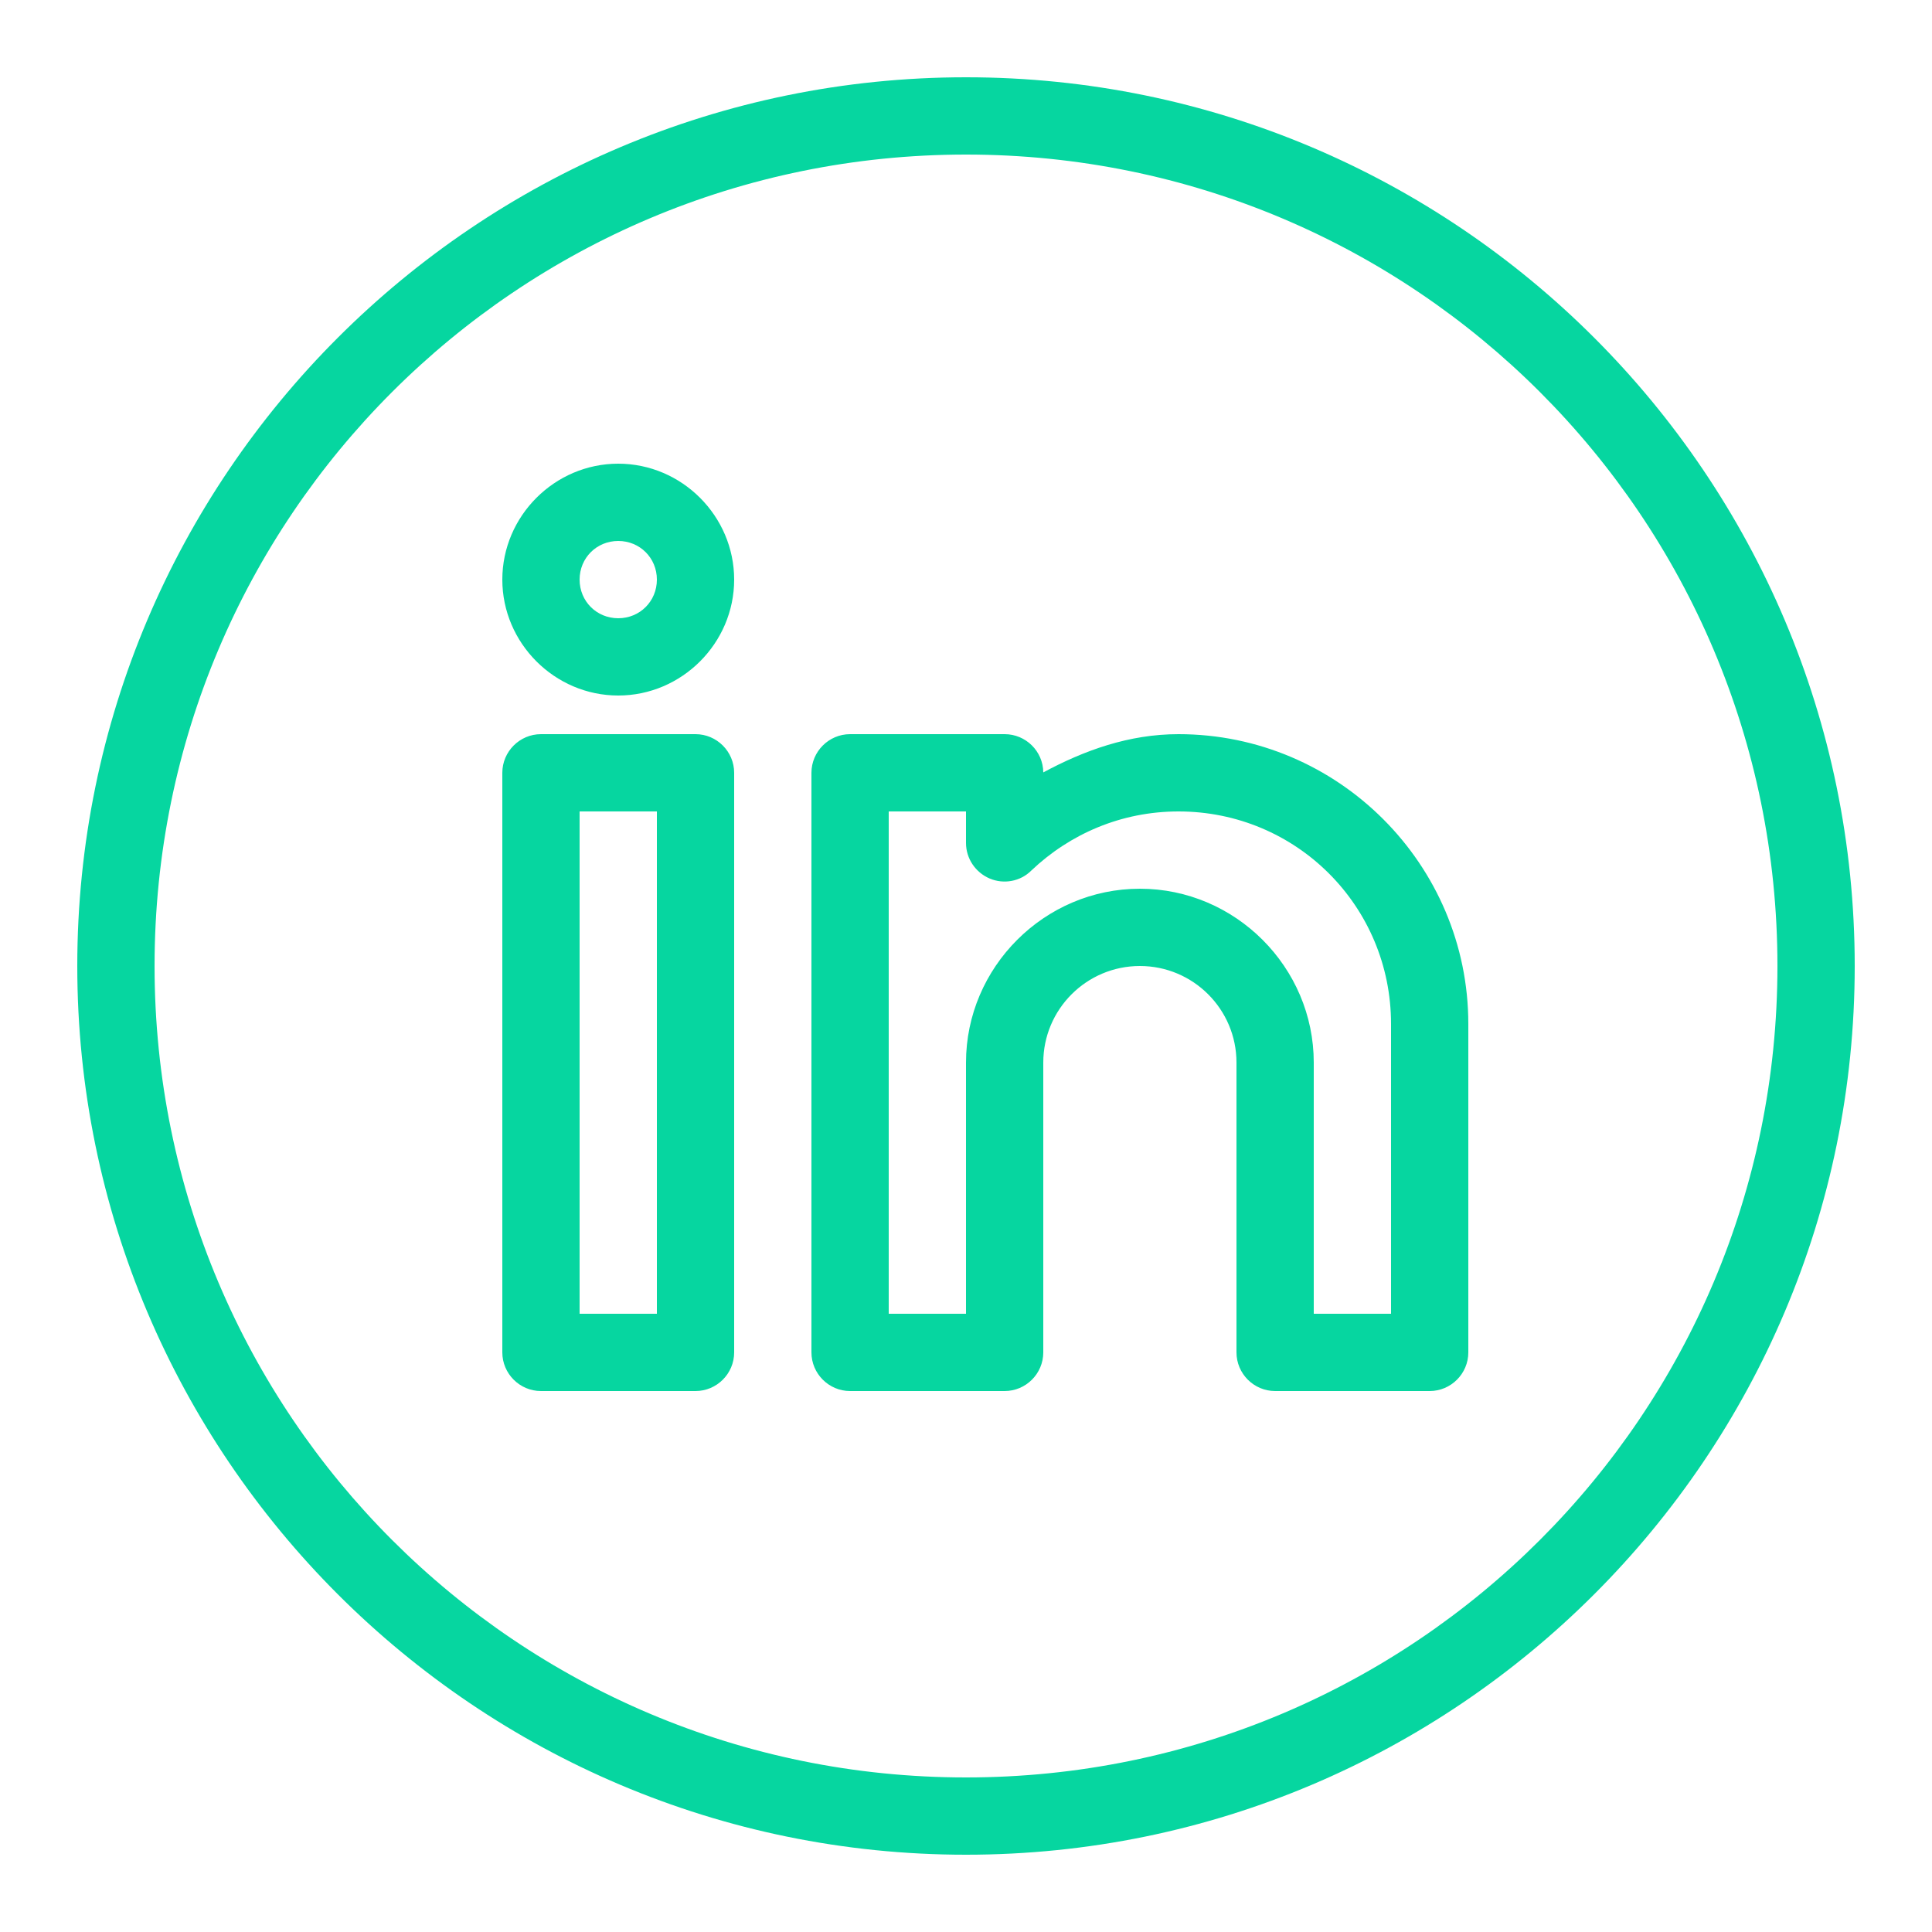
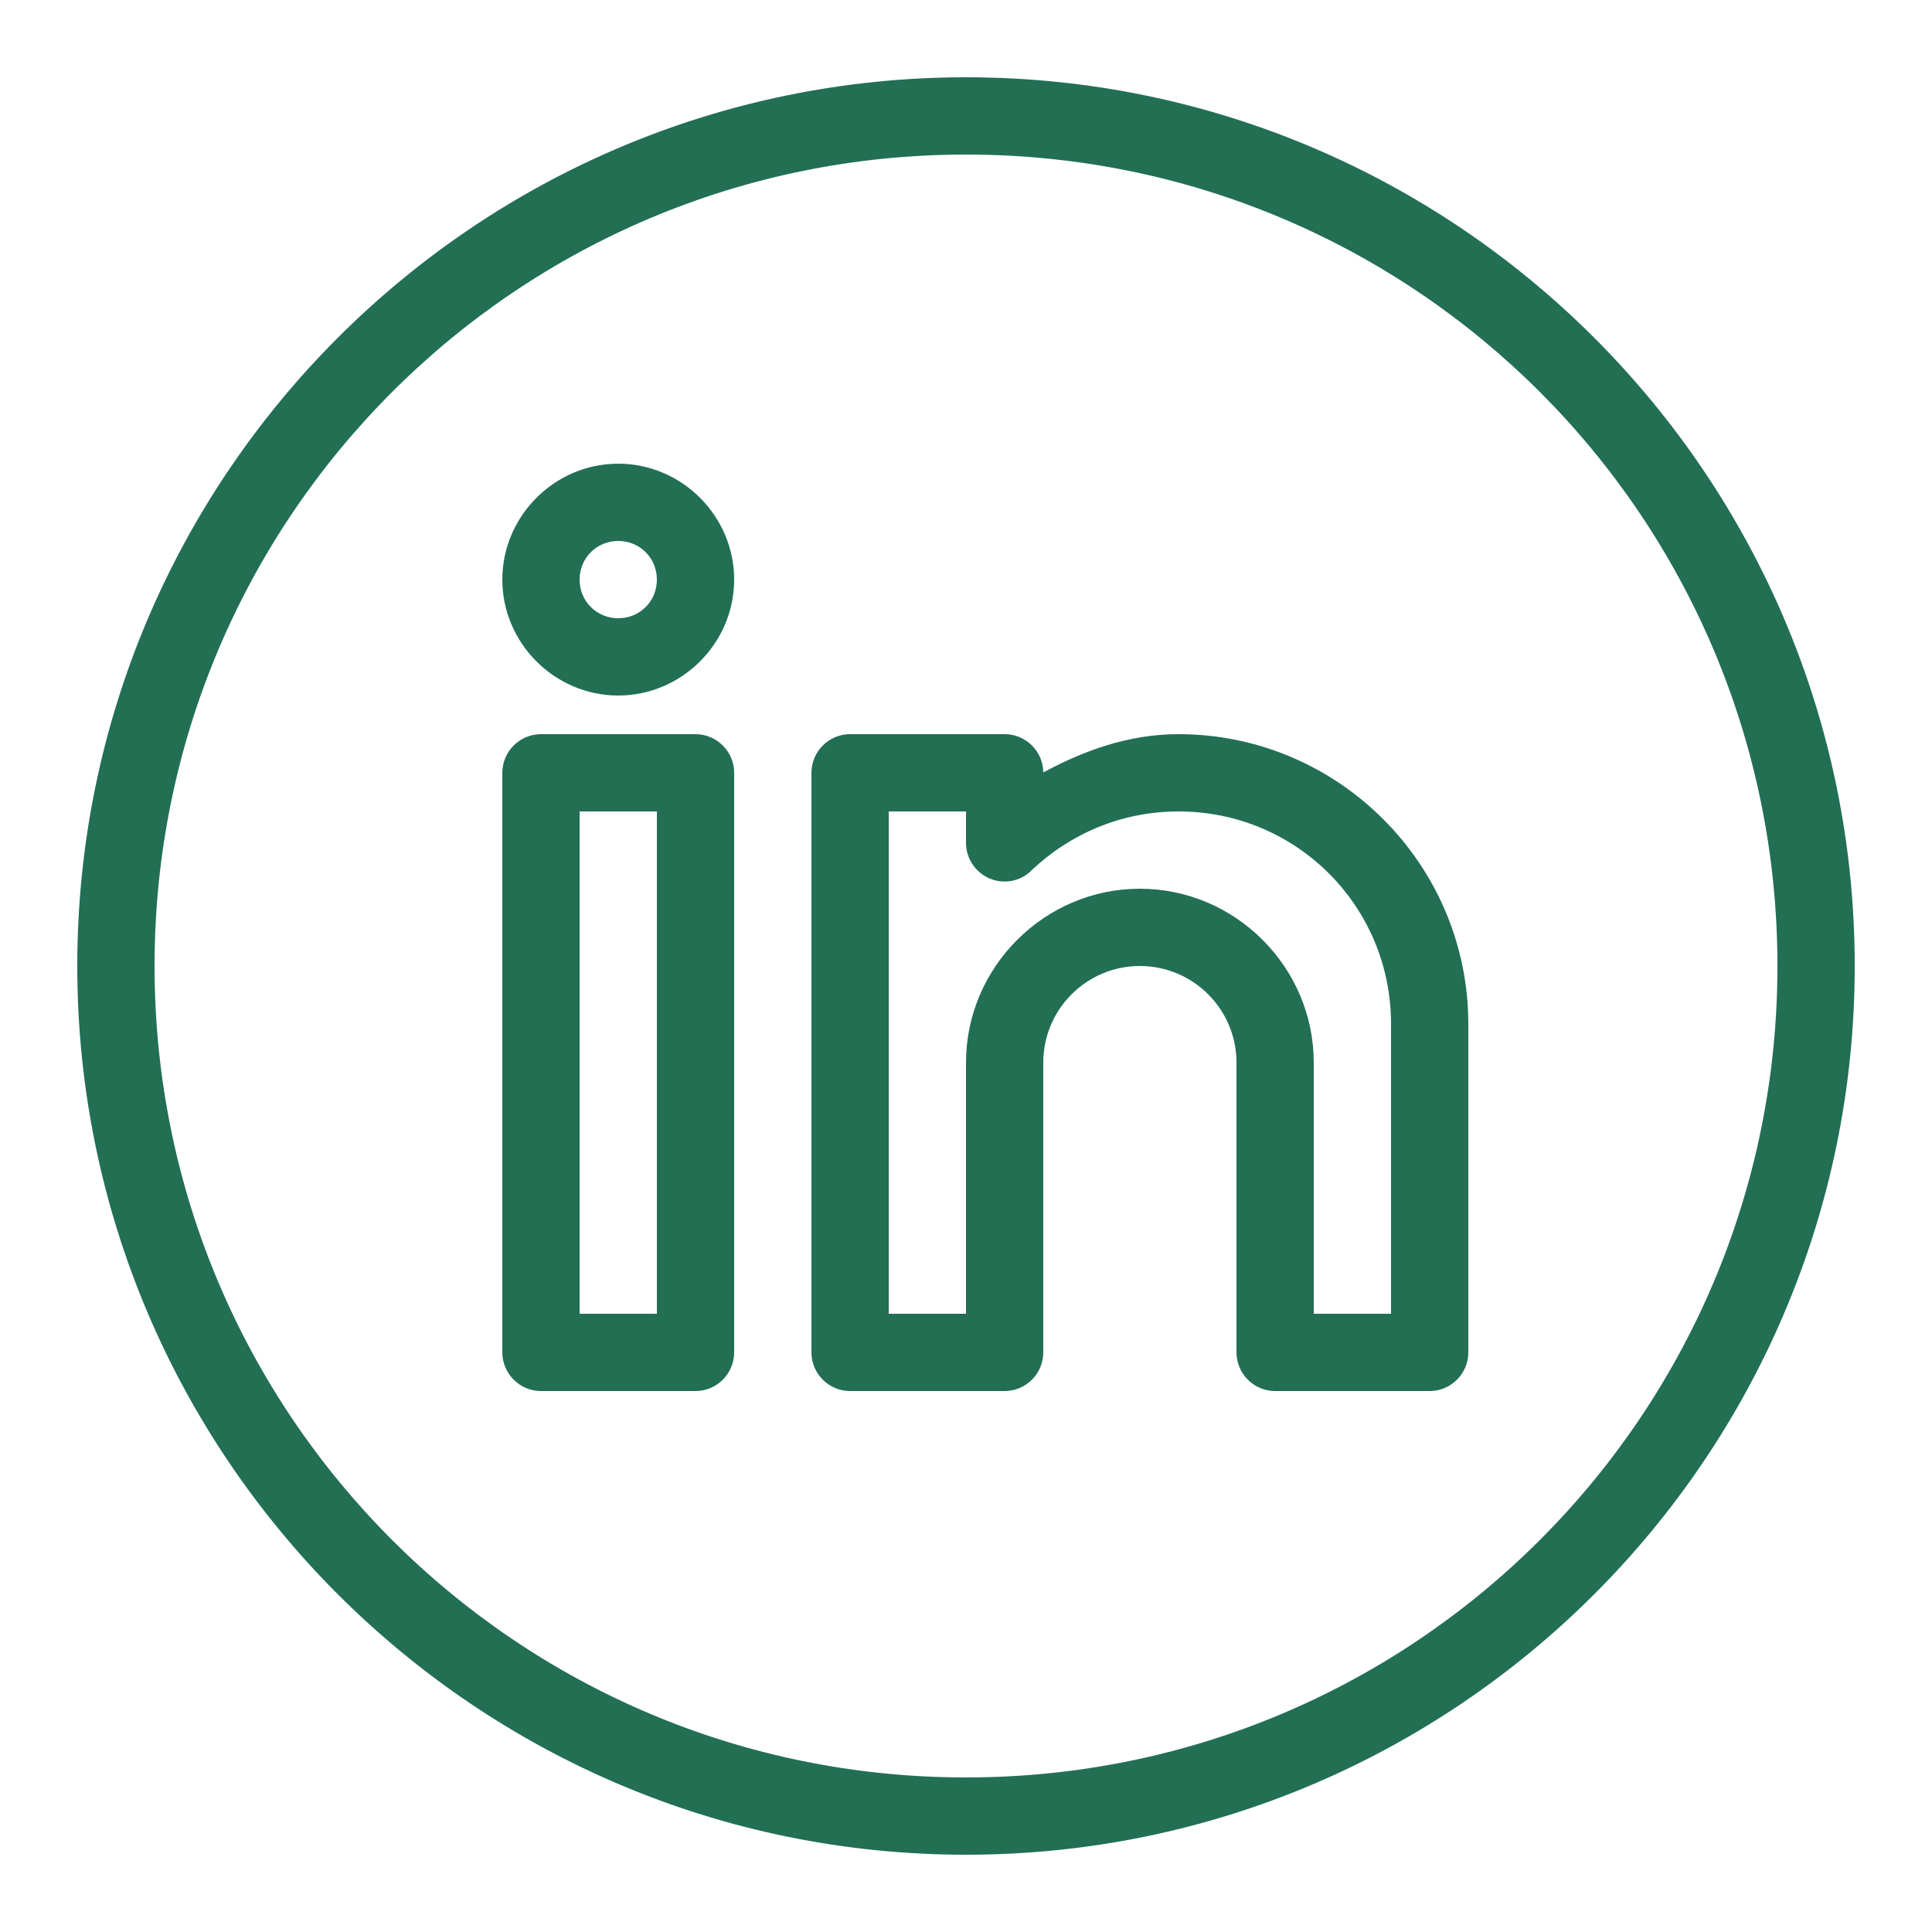
<svg xmlns="http://www.w3.org/2000/svg" version="1.1" id="Layer_1" x="0px" y="0px" viewBox="0 0 100 100" style="enable-background:new 0 0 100 100;" xml:space="preserve">
  <style type="text/css">
- 	.st0{fill:#06D6A0;}
+ 	.st0{fill:#226F54;}
	.st1{fill:#26547C;}
	.st2{fill:#EF476F;}
	.st3{fill:#FFD166;}
- 	.st4{fill:#FFFCF9;}
+ 	.st4{fill:#06D6A0;}
+ 	.st5{fill:#FFFCF9;}
+ 	.st6{fill:#DA2C38;}
+ 	.st7{fill:#87C38F;}
+ 	.st8{fill:#F4F0BB;}
+ 	.st9{fill:#43291F;}
</style>
-   <path class="st0" d="M50,4C24.62,4,4,24.62,4,50s20.62,46,46,46s46-20.62,46-46S75.38,4,50,4z M50,8c23.22,0,42,18.78,42,42  S73.22,92,50,92S8,73.22,8,50S26.78,8,50,8z M32,24c-3.29,0-6,2.71-6,6s2.71,6,6,6s6-2.71,6-6S35.29,24,32,24z M32,28  c1.12,0,2,0.88,2,2s-0.88,2-2,2s-2-0.88-2-2S30.88,28,32,28z M28,38c-1.1,0-2,0.9-2,2v30c0,1.1,0.9,2,2,2h8c1.1,0,2-0.9,2-2V40  c0-1.1-0.9-2-2-2H28z M44,38c-1.1,0-2,0.9-2,2v30c0,1.1,0.9,2,2,2h8c1.1,0,2-0.9,2-2V55c0-2.76,2.24-5,5-5s5,2.24,5,5v15  c0,1.1,0.9,2,2,2h8c1.1,0,2-0.9,2-2V53c0-8.26-6.74-15-15-15c-2.57,0-4.88,0.84-7,1.98C53.99,38.88,53.09,38,52,38H44z M30,42h4v26  h-4V42z M46,42h4v1.63c0,0.8,0.48,1.52,1.22,1.84c0.73,0.31,1.59,0.16,2.16-0.41C55.37,43.17,58.03,42,61,42c6.1,0,11,4.9,11,11v15  h-4V55c0-4.94-4.06-9-9-9s-9,4.06-9,9v13h-4V42z" />
+   <path class="st0" d="M50,4C24.62,4,4,24.62,4,50s20.62,46,46,46s46-20.62,46-46S75.38,4,50,4z M50,8c23.22,0,42,18.78,42,42  S73.22,92,50,92S8,73.22,8,50S26.78,8,50,8z M32,24c-3.29,0-6,2.71-6,6s2.71,6,6,6s6-2.71,6-6S35.29,24,32,24z M32,28  c1.12,0,2,0.88,2,2s-0.88,2-2,2s-2-0.88-2-2S30.88,28,32,28z M28,38c-1.1,0-2,0.9-2,2v30c0,1.1,0.9,2,2,2h8c1.1,0,2-0.9,2-2V40  c0-1.1-0.9-2-2-2H28z M44,38c-1.1,0-2,0.9-2,2v30c0,1.1,0.9,2,2,2h8c1.1,0,2-0.9,2-2V55c0-2.76,2.24-5,5-5s5,2.24,5,5v15  c0,1.1,0.9,2,2,2h8c1.1,0,2-0.9,2-2V53c0-8.26-6.74-15-15-15c-2.57,0-4.88,0.84-7,1.98c-0.01-1.1-0.91-1.98-2-1.98H44z M30,42h4v26  h-4V42z M46,42h4v1.63c0,0.8,0.48,1.52,1.22,1.84c0.73,0.31,1.59,0.16,2.16-0.41C55.37,43.17,58.03,42,61,42c6.1,0,11,4.9,11,11v15  h-4V55c0-4.94-4.06-9-9-9s-9,4.06-9,9v13h-4V42z" />
  <rect x="228.2" y="-26.39" class="st1" width="21.07" height="81.39" />
  <rect x="249.27" y="-26.39" class="st2" width="21.07" height="81.39" />
  <rect x="270.35" y="-26.39" class="st3" width="21.07" height="81.39" />
-   <rect x="291.42" y="-26.39" class="st0" width="21.07" height="81.39" />
-   <rect x="312.49" y="-26.39" class="st4" width="21.07" height="81.39" />
+   <rect x="291.42" y="-26.39" class="st4" width="21.07" height="81.39" />
+   <rect x="312.49" y="-26.39" class="st5" width="21.07" height="81.39" />
+   <rect x="165" y="104" class="st6" width="27" height="59.4" />
+   <rect x="192" y="104" class="st0" width="27" height="59.4" />
+   <rect x="219" y="104" class="st7" width="27" height="59.4" />
+   <rect x="246" y="104" class="st8" width="27" height="59.4" />
+   <rect x="273" y="104" class="st9" width="27" height="59.4" />
+   <text transform="matrix(1 0 0 1 167.7002 167.4482)" style="font-family:'ArialMT'; font-size:1.62px;">Exported from Coolors.co</text>
+   <text transform="matrix(1 0 0 1 257.8535 167.4482)" style="font-family:'ArialMT'; font-size:1.62px;">https://coolors.co/da2c38-226f54-87c38f-f4f0bb-43291f</text>
</svg>
